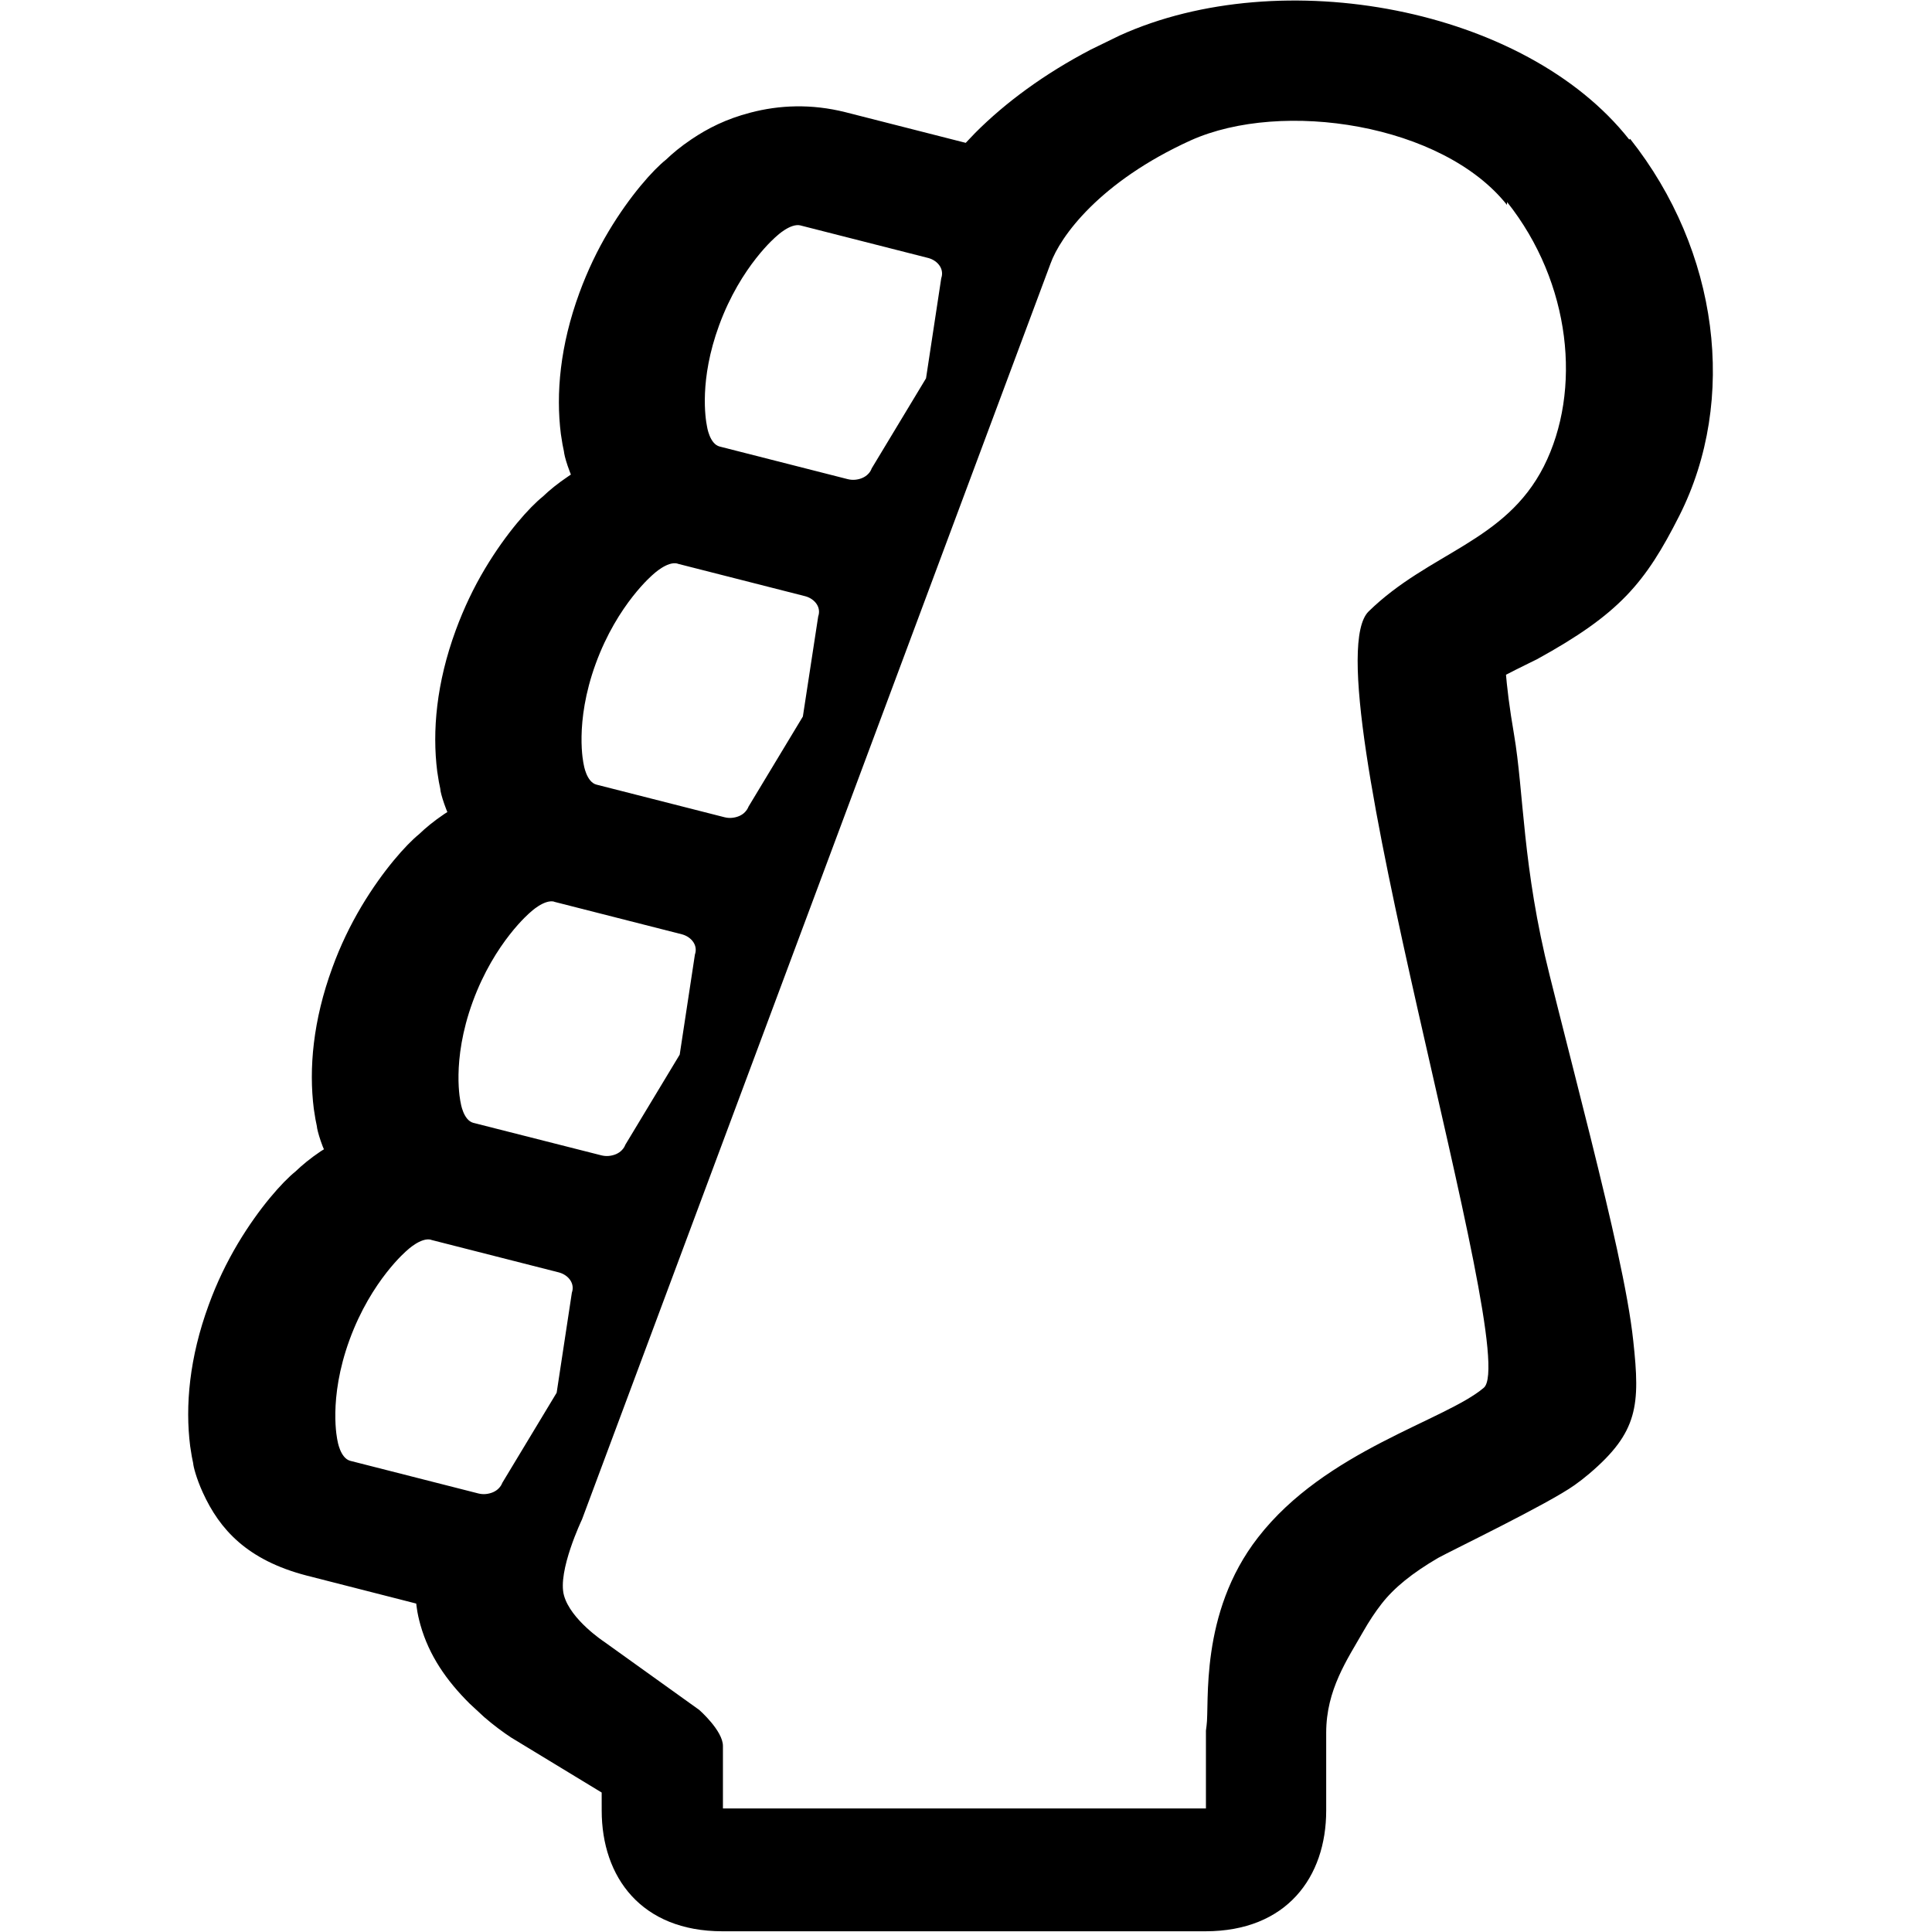
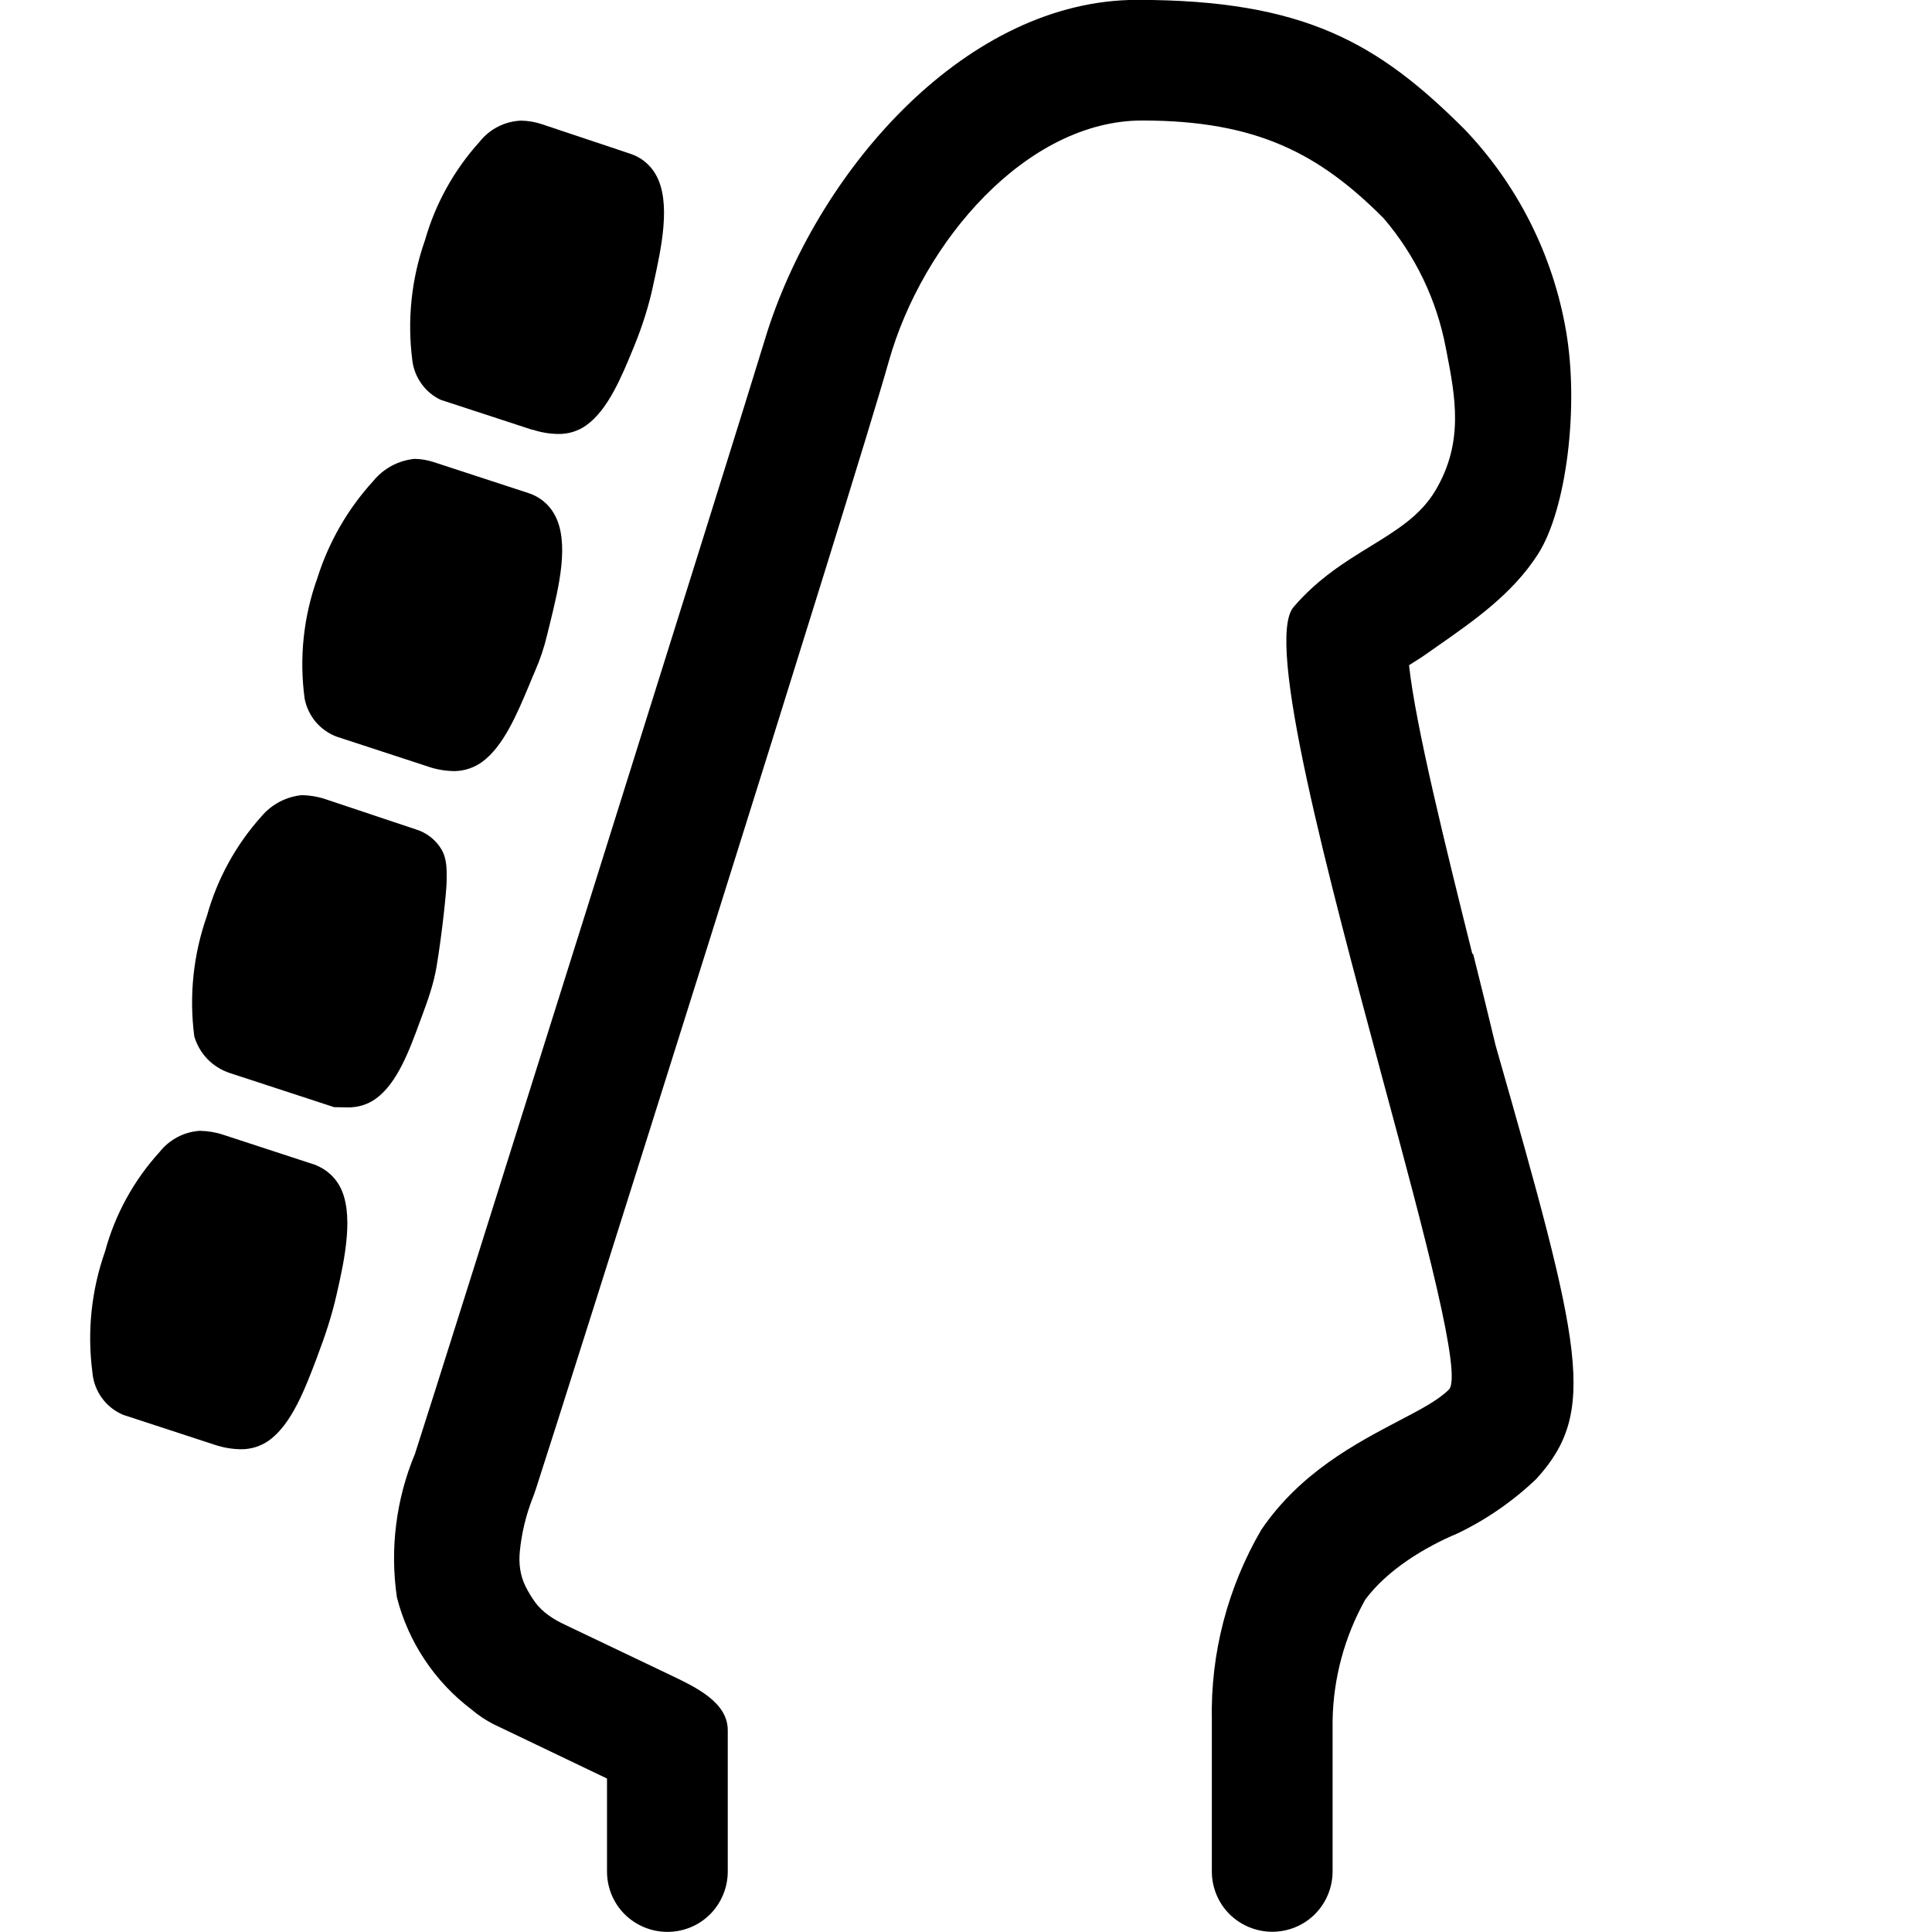
- <svg xmlns="http://www.w3.org/2000/svg" fill="none" viewBox="0 0 16 16">
-   <path d="m13.5 1.15c0.734 0.926 0.892 2.16 0.408 3.12-0.283 0.56-0.498 0.815-1.18 1.19-0.031 0.015-0.031 0.015-0.061 0.03-0.042 0.021-0.079 0.039-0.113 0.056l-0.082 0.042 0.007 0.074c0.008 0.077 0.019 0.165 0.034 0.263l0.025 0.154c0.083 0.485 0.069 1.1 0.296 2 0.034 0.136 0.034 0.136 0.068 0.271 0.068 0.27 0.068 0.27 0.136 0.537 0.054 0.215 0.093 0.371 0.131 0.52 0.096 0.386 0.167 0.684 0.223 0.941 0.068 0.313 0.113 0.56 0.134 0.757 0.058 0.532 0.041 0.755-0.365 1.1-0.062 0.051-0.062 0.051-0.121 0.094-0.217 0.155-1.02 0.542-1.13 0.603-0.214 0.125-0.365 0.247-0.469 0.381-0.054 0.069-0.104 0.146-0.151 0.228-0.131 0.23-0.307 0.482-0.307 0.838v0.645c0 0.552-0.328 1-1 1h-4c-0.672 0-1-0.448-1-1l-2e-4 -0.149-0.749-0.455c-0.067-0.044-0.143-0.1-0.223-0.169l-0.122-0.113c-0.19-0.189-0.335-0.396-0.407-0.651-0.013-0.047-0.024-0.094-0.03-0.14l-0.005-0.037-0.908-0.232c-0.492-0.128-0.72-0.382-0.859-0.687-0.054-0.118-0.079-0.218-0.08-0.243-0.011-0.051-0.011-0.051-0.025-0.142-0.042-0.333-0.007-0.732 0.154-1.17 0.066-0.182 0.148-0.351 0.242-0.509 0.177-0.296 0.37-0.51 0.476-0.595 0.054-0.052 0.121-0.108 0.21-0.168l0.026-0.016-0.01-0.023c-0.025-0.065-0.04-0.119-0.046-0.149l-0.003-0.021c-0.011-0.051-0.011-0.051-0.025-0.142-0.042-0.333-0.007-0.732 0.154-1.17 0.066-0.182 0.148-0.351 0.242-0.509 0.177-0.296 0.37-0.51 0.475-0.595 0.054-0.052 0.121-0.108 0.21-0.168l0.025-0.016-0.009-0.022c-0.025-0.065-0.041-0.119-0.047-0.15l-0.003-0.023c-0.011-0.051-0.011-0.051-0.025-0.142-0.042-0.333-0.007-0.732 0.154-1.17 0.067-0.182 0.148-0.352 0.242-0.509 0.177-0.296 0.37-0.51 0.479-0.597 0.054-0.052 0.121-0.107 0.21-0.167l0.022-0.015-0.01-0.026c-0.025-0.065-0.04-0.119-0.045-0.148l-0.003-0.02c-0.011-0.051-0.011-0.051-0.025-0.142-0.042-0.333-0.007-0.732 0.154-1.17 0.067-0.182 0.148-0.352 0.242-0.509 0.177-0.296 0.37-0.51 0.475-0.593 0.054-0.052 0.121-0.108 0.21-0.168 0.138-0.093 0.289-0.169 0.488-0.221 0.239-0.063 0.504-0.075 0.787-0.004l0.997 0.254 0.078-0.082c0.252-0.253 0.574-0.49 0.959-0.691l0.238-0.116c1.34-0.608 3.36-0.23 4.22 0.862zm-1.02 0.547c-0.532-0.67-1.86-0.876-2.62-0.534-0.754 0.343-1.08 0.796-1.16 1.02l-3.88 10.4s-0.206 0.431-0.149 0.631c0.056 0.2 0.329 0.38 0.329 0.38l0.791 0.567s0.196 0.172 0.196 0.298v0.518h4v-0.645l0.005-0.039c0.026-0.178-0.063-0.932 0.426-1.56 0.558-0.721 1.55-0.968 1.87-1.24 0.319-0.269-1.46-5.94-0.953-6.43 0.502-0.49 1.13-0.572 1.45-1.2 0.317-0.627 0.228-1.52-0.304-2.19zm-8.91 8.57c-0.084-0.022-0.199 0.088-0.199 0.088s-0.295 0.245-0.476 0.74c-0.181 0.495-0.1 0.836-0.1 0.836s0.022 0.145 0.106 0.167l1.06 0.27c0.02 5e-3 0.041 0.007 0.062 0.005 0.021-0.002 0.041-0.007 0.06-0.015 0.018-0.008 0.035-0.019 0.048-0.033 0.013-0.013 0.023-0.029 0.029-0.045l0.45-0.746 0.126-0.829c0.012-0.034 0.008-0.07-0.012-0.101s-0.054-0.055-0.094-0.066l-1.06-0.27zm1.02-2.8c-0.084-0.021-0.199 0.089-0.199 0.089s-0.295 0.245-0.476 0.74c-0.181 0.495-0.1 0.836-0.1 0.836s0.021 0.145 0.105 0.167l1.06 0.269c0.02 0.005 0.041 0.007 0.062 0.005 0.021-0.002 0.041-0.007 0.06-0.015 0.018-0.008 0.035-0.019 0.048-0.033 0.013-0.013 0.023-0.029 0.029-0.045l0.45-0.746 0.126-0.829c0.012-0.034 0.008-0.07-0.012-0.101-0.02-0.031-0.054-0.055-0.094-0.066l-1.06-0.27zm1.02-2.8c-0.084-0.021-0.2 0.089-0.2 0.089s-0.295 0.244-0.476 0.739c-0.181 0.495-0.1 0.836-0.1 0.836s0.022 0.146 0.106 0.167l1.06 0.27c0.02 0.005 0.041 0.007 0.062 0.005 0.021-0.002 0.041-0.007 0.06-0.015 0.018-0.008 0.035-0.019 0.048-0.033s0.023-0.029 0.029-0.045l0.45-0.746 0.127-0.829c0.012-0.034 0.008-0.07-0.012-0.101-0.02-0.031-0.054-0.055-0.094-0.066l-1.06-0.27zm1.02-2.8c-0.084-0.021-0.199 0.089-0.199 0.089s-0.295 0.244-0.476 0.739c-0.165 0.45-0.113 0.772-0.1 0.836 0 0 0.021 0.146 0.105 0.167l1.06 0.27c0.02 0.005 0.041 0.007 0.062 0.005 0.021-0.002 0.042-0.007 0.06-0.015s0.035-0.019 0.048-0.033c0.013-0.013 0.023-0.029 0.029-0.046l0.45-0.746 0.126-0.829c0.012-0.034 0.008-0.07-0.012-0.101s-0.054-0.055-0.094-0.066l-1.06-0.27z" fill="#000" />
+ <svg xmlns="http://www.w3.org/2000/svg" viewBox="0 0 16 16">
+   <path d="m12.2 7.9c0.067 0.268 0.131 0.527 0.186 0.758 0.717 2.51 0.847 3.03 0.337 3.59-0.192 0.183-0.411 0.335-0.65 0.45-0.279 0.117-0.588 0.307-0.767 0.55-0.171 0.306-0.264 0.65-0.27 1v1.25c0 0.133-0.053 0.26-0.146 0.354-0.094 0.094-0.221 0.146-0.354 0.146s-0.26-0.053-0.354-0.146c-0.094-0.094-0.146-0.221-0.146-0.354v-1.25c-0.012-0.554 0.13-1.1 0.41-1.58 0.323-0.474 0.783-0.714 1.13-0.897 0.182-0.095 0.334-0.174 0.423-0.263 0.113-0.113-0.197-1.27-0.548-2.57-0.454-1.69-0.976-3.63-0.739-3.91 0.204-0.238 0.431-0.377 0.638-0.504 0.219-0.135 0.416-0.255 0.54-0.466 0.234-0.398 0.163-0.768 0.089-1.15-0.002-0.01-0.004-0.02-0.006-0.03-0.075-0.395-0.252-0.763-0.514-1.07-0.532-0.534-1.05-0.81-2-0.81-0.955 0-1.82 1-2.1 2-0.269 0.96-2.72 8.72-2.92 9.33-0.009 0.029-0.018 0.053-0.029 0.081-0.055 0.141-0.09 0.288-0.105 0.438-0.01 0.099 0.002 0.2 0.047 0.29 0.023 0.047 0.05 0.091 0.081 0.134 0.062 0.083 0.151 0.14 0.245 0.184l0.853 0.407c0.007 0.003 0.014 0.007 0.021 0.01 0.212 0.101 0.475 0.226 0.475 0.457v1.17c0 0.133-0.053 0.26-0.146 0.354-0.094 0.094-0.221 0.146-0.354 0.146s-0.26-0.053-0.354-0.146c-0.094-0.094-0.146-0.221-0.146-0.354v-0.77l-0.94-0.45c-0.064-0.033-0.125-0.073-0.18-0.12-0.306-0.231-0.525-0.559-0.62-0.93-0.059-0.403-0.007-0.814 0.15-1.19 0.18-0.55 2.65-8.41 2.92-9.3 0.44-1.36 1.66-2.74 3.06-2.74 1.39 0 2 0.362 2.71 1.07 0.44 0.46 0.733 1.04 0.842 1.67 0.109 0.627 0.005 1.48-0.232 1.85-0.21 0.328-0.527 0.549-0.838 0.766-0.04 0.028-0.08 0.056-0.12 0.084l-0.11 0.07c0.054 0.499 0.302 1.5 0.524 2.39z" fill="#000" />
+   <path d="m4.41 3.56-0.761-0.249c-0.063-0.03-0.117-0.075-0.158-0.132-0.041-0.057-0.067-0.122-0.076-0.192-0.044-0.337-0.008-0.679 0.105-0.999 0.086-0.302 0.241-0.581 0.452-0.814 0.041-0.052 0.093-0.095 0.152-0.125s0.124-0.047 0.19-0.05c0.06 9e-4 0.119 0.011 0.175 0.03l0.73 0.244c0.09 0.029 0.166 0.091 0.212 0.173 0.13 0.228 0.046 0.609-0.021 0.913l-0.003 0.015c-0.036 0.165-0.088 0.328-0.152 0.485l-0.008 0.02c-0.099 0.241-0.212 0.516-0.393 0.644-0.067 0.048-0.148 0.072-0.23 0.071-0.073-0.001-0.145-0.013-0.214-0.036z" fill="#000" />
+   <path d="m3.55 6.35-0.761-0.249c-0.067-0.025-0.127-0.067-0.174-0.122-0.046-0.055-0.078-0.121-0.092-0.192-0.046-0.337-0.01-0.679 0.105-0.999 0.094-0.298 0.251-0.572 0.462-0.803 0.042-0.052 0.094-0.095 0.153-0.127 0.059-0.032 0.124-0.051 0.19-0.058 0.053 8.1e-4 0.106 0.01 0.156 0.026l0.789 0.258c0.09 0.029 0.166 0.091 0.212 0.173 0.131 0.229 0.038 0.607-0.036 0.908-0.008 0.033-0.016 0.066-0.024 0.097-0.024 0.102-0.058 0.202-0.1 0.298-0.016 0.036-0.031 0.073-0.047 0.112-0.1 0.238-0.212 0.507-0.389 0.637-0.067 0.049-0.148 0.076-0.231 0.077-0.073-0.001-0.145-0.013-0.214-0.036z" fill="#000" />
+   <path d="m2.77 9.17-0.865-0.283c-0.07-0.023-0.134-0.062-0.186-0.115-0.051-0.053-0.089-0.118-0.11-0.189-0.044-0.337-0.008-0.679 0.105-0.999 0.085-0.306 0.24-0.588 0.452-0.824 0.084-0.099 0.203-0.162 0.333-0.175 0.066 1e-3 0.132 0.012 0.195 0.033l0.751 0.251c0.089 0.027 0.165 0.087 0.212 0.167 0.045 0.077 0.043 0.171 0.042 0.255l-1.8e-4 0.012c-0.001 0.069-0.036 0.42-0.084 0.706-0.023 0.135-0.068 0.265-0.116 0.394l-0.019 0.051c-0.088 0.241-0.19 0.519-0.369 0.646-0.067 0.048-0.148 0.072-0.23 0.071l-0.11-0.002z" fill="#000" />
+   <path d="m2.62 9.65-0.77-0.252c-0.063-0.021-0.129-0.032-0.195-0.033-0.065 0.004-0.128 0.022-0.185 0.052-0.057 0.03-0.108 0.072-0.148 0.123-0.214 0.235-0.369 0.517-0.452 0.824-0.113 0.32-0.149 0.662-0.105 0.999 0.006 0.077 0.033 0.15 0.078 0.213s0.106 0.111 0.177 0.141l0.761 0.249c0.069 0.023 0.142 0.035 0.214 0.036 0.082 1e-3 0.163-0.024 0.23-0.071 0.189-0.134 0.301-0.428 0.398-0.684l0.006-0.017c0.063-0.165 0.119-0.334 0.158-0.507 0.07-0.302 0.148-0.68 0.025-0.902-0.043-0.077-0.111-0.137-0.193-0.17z" fill="#000" />
</svg>
